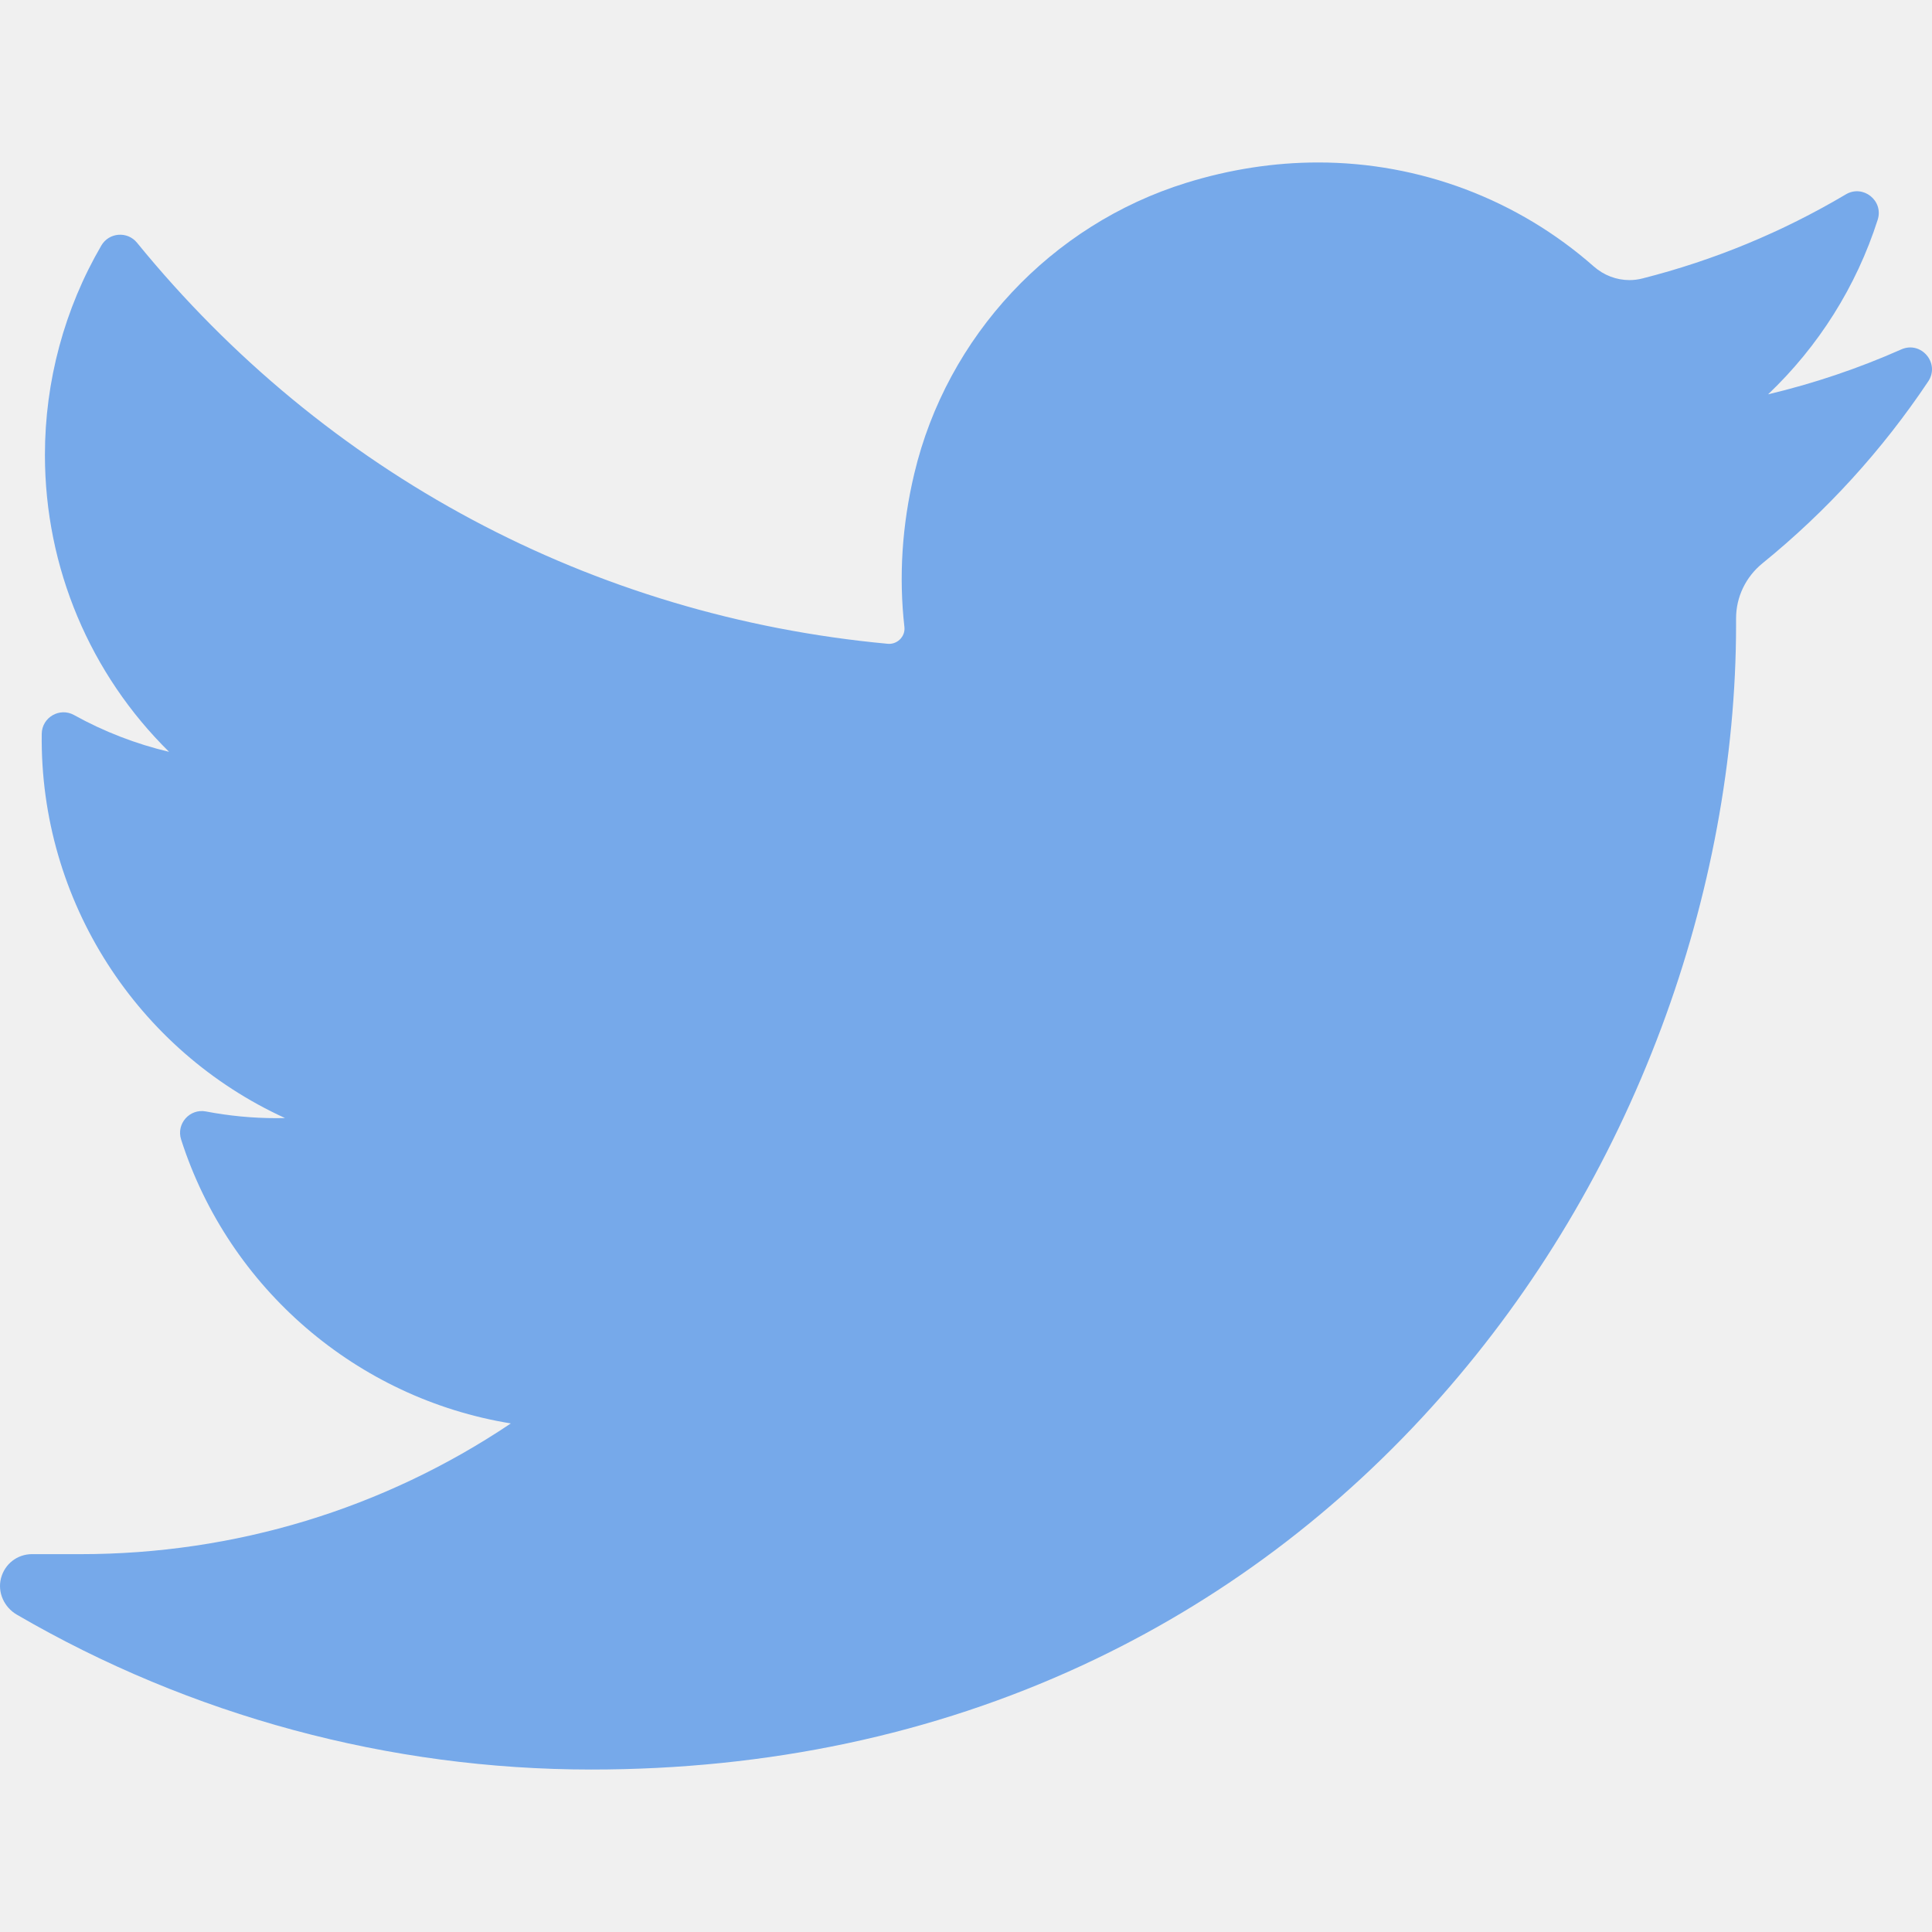
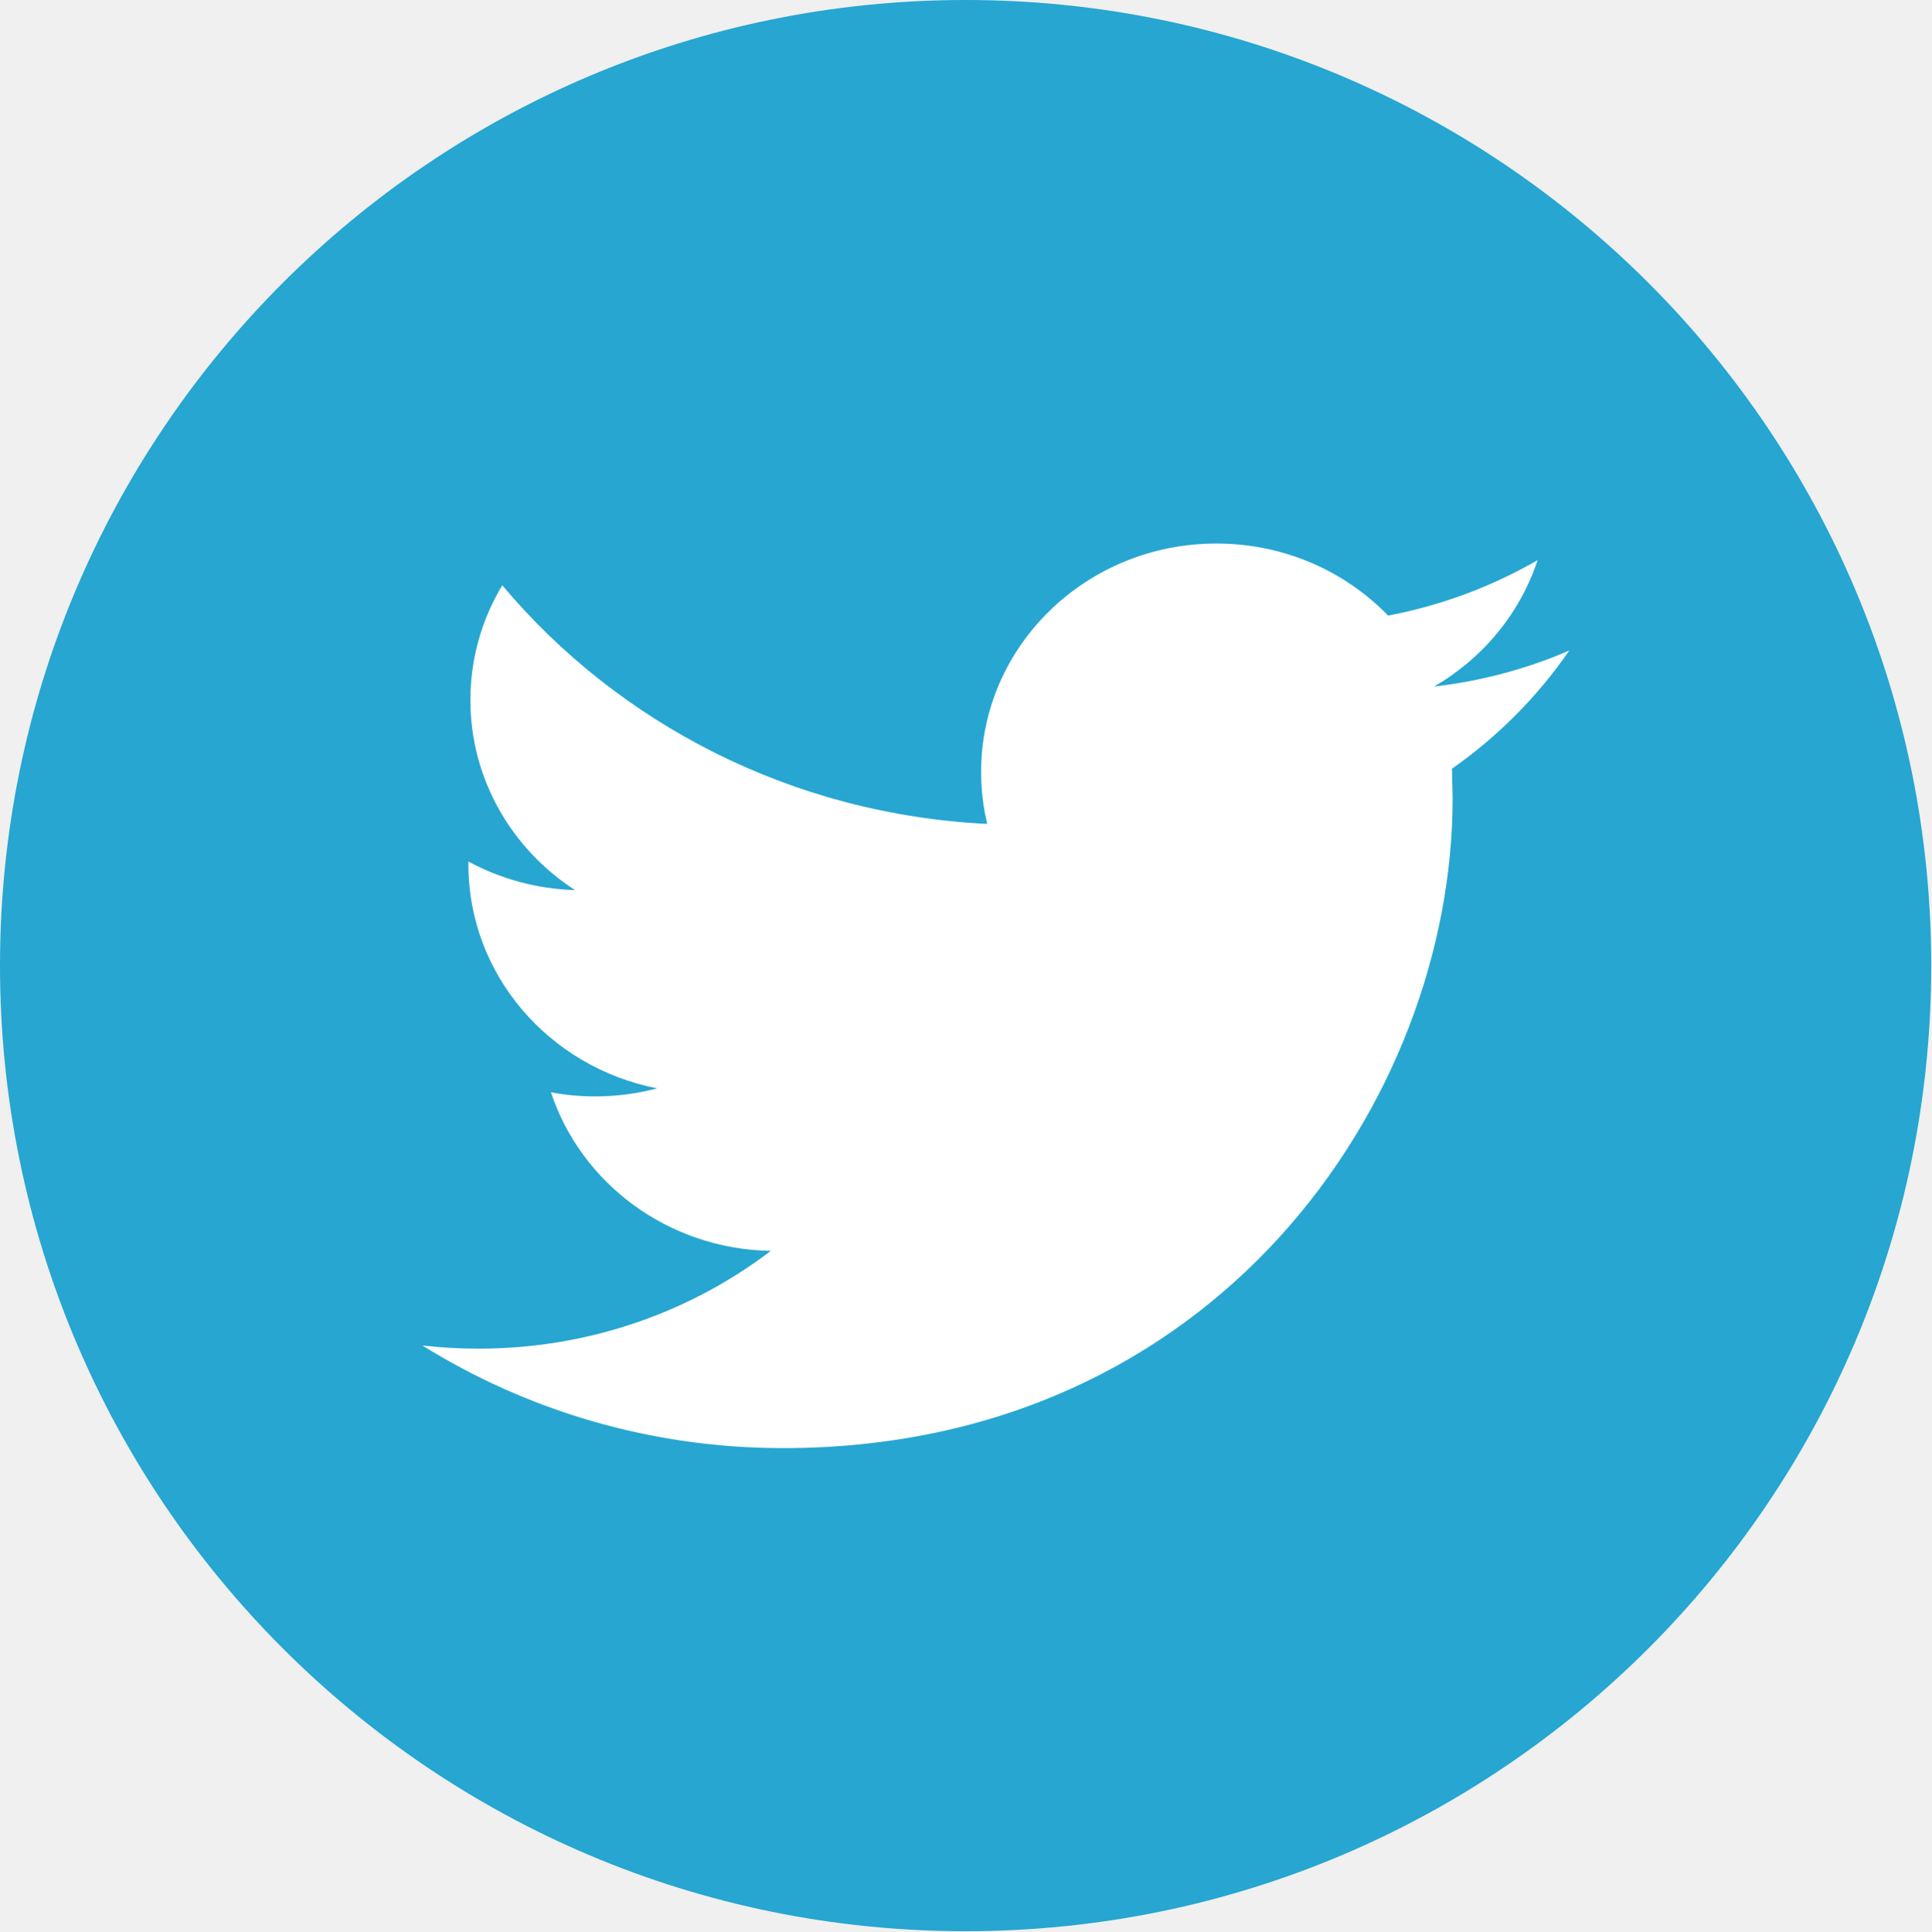
- <svg xmlns="http://www.w3.org/2000/svg" version="1.1" id="Layer_1" x="0px" y="0px" viewBox="0 0 410.155 410.155" style="enable-background:new 0 0 410.155 410.155;" xml:space="preserve">
-   <path style="fill:#76A9EA;" d="M403.632,74.18c-9.113,4.041-18.573,7.229-28.28,9.537c10.696-10.164,18.738-22.877,23.275-37.067  l0,0c1.295-4.051-3.105-7.554-6.763-5.385l0,0c-13.504,8.01-28.05,14.019-43.235,17.862c-0.881,0.223-1.79,0.336-2.702,0.336  c-2.766,0-5.455-1.027-7.57-2.891c-16.156-14.239-36.935-22.081-58.508-22.081c-9.335,0-18.76,1.455-28.014,4.325  c-28.672,8.893-50.795,32.544-57.736,61.724c-2.604,10.945-3.309,21.9-2.097,32.56c0.139,1.225-0.44,2.08-0.797,2.481  c-0.627,0.703-1.516,1.106-2.439,1.106c-0.103,0-0.209-0.005-0.314-0.015c-62.762-5.831-119.358-36.068-159.363-85.14l0,0  c-2.04-2.503-5.952-2.196-7.578,0.593l0,0C13.677,65.565,9.537,80.937,9.537,96.579c0,23.972,9.631,46.563,26.36,63.032  c-7.035-1.668-13.844-4.295-20.169-7.808l0,0c-3.06-1.7-6.825,0.485-6.868,3.985l0,0c-0.438,35.612,20.412,67.3,51.646,81.569  c-0.629,0.015-1.258,0.022-1.888,0.022c-4.951,0-9.964-0.478-14.898-1.421l0,0c-3.446-0.658-6.341,2.611-5.271,5.952l0,0  c10.138,31.651,37.39,54.981,70.002,60.278c-27.066,18.169-58.585,27.753-91.39,27.753l-10.227-0.006  c-3.151,0-5.816,2.054-6.619,5.106c-0.791,3.006,0.666,6.177,3.353,7.74c36.966,21.513,79.131,32.883,121.955,32.883  c37.485,0,72.549-7.439,104.219-22.109c29.033-13.449,54.689-32.674,76.255-57.141c20.09-22.792,35.8-49.103,46.692-78.201  c10.383-27.737,15.871-57.333,15.871-85.589v-1.346c-0.001-4.537,2.051-8.806,5.631-11.712c13.585-11.03,25.415-24.014,35.16-38.591  l0,0C411.924,77.126,407.866,72.302,403.632,74.18L403.632,74.18z" />
+ <svg xmlns="http://www.w3.org/2000/svg" version="1.1" id="Layer_1" x="0px" y="0px" viewBox="0 0 291.319 291.319" style="enable-background:new 0 0 291.319 291.319;" xml:space="preserve">
+   <g>
+     <path style="fill:#26A6D1;" d="M145.659,0c80.45,0,145.66,65.219,145.66,145.66c0,80.45-65.21,145.659-145.66,145.659   S0,226.109,0,145.66C0,65.219,65.21,0,145.659,0z" />
+     <path style="fill:#FFFFFF;" d="M236.724,98.129c-6.363,2.749-13.21,4.597-20.392,5.435c7.338-4.27,12.964-11.016,15.613-19.072   c-6.864,3.96-14.457,6.828-22.55,8.366c-6.473-6.691-15.695-10.87-25.909-10.87c-19.591,0-35.486,15.413-35.486,34.439   c0,2.704,0.31,5.335,0.919,7.857c-29.496-1.438-55.66-15.158-73.157-35.996c-3.059,5.089-4.807,10.997-4.807,17.315   c0,11.944,6.263,22.504,15.786,28.668c-5.826-0.182-11.289-1.721-16.086-4.315v0.437c0,16.696,12.235,30.616,28.476,33.784   c-2.977,0.783-6.109,1.211-9.35,1.211c-2.285,0-4.506-0.209-6.673-0.619c4.515,13.692,17.625,23.651,33.165,23.925   c-12.153,9.249-27.457,14.748-44.089,14.748c-2.868,0-5.69-0.164-8.476-0.482c15.722,9.777,34.367,15.485,54.422,15.485   c65.292,0,100.997-52.51,100.997-98.029l-0.1-4.461C225.945,111.111,231.963,105.048,236.724,98.129z" />
+   </g>
  <g>
</g>
  <g>
</g>
  <g>
</g>
  <g>
</g>
  <g>
</g>
  <g>
</g>
  <g>
</g>
  <g>
</g>
  <g>
</g>
  <g>
</g>
  <g>
</g>
  <g>
</g>
  <g>
</g>
  <g>
</g>
  <g>
</g>
</svg>
